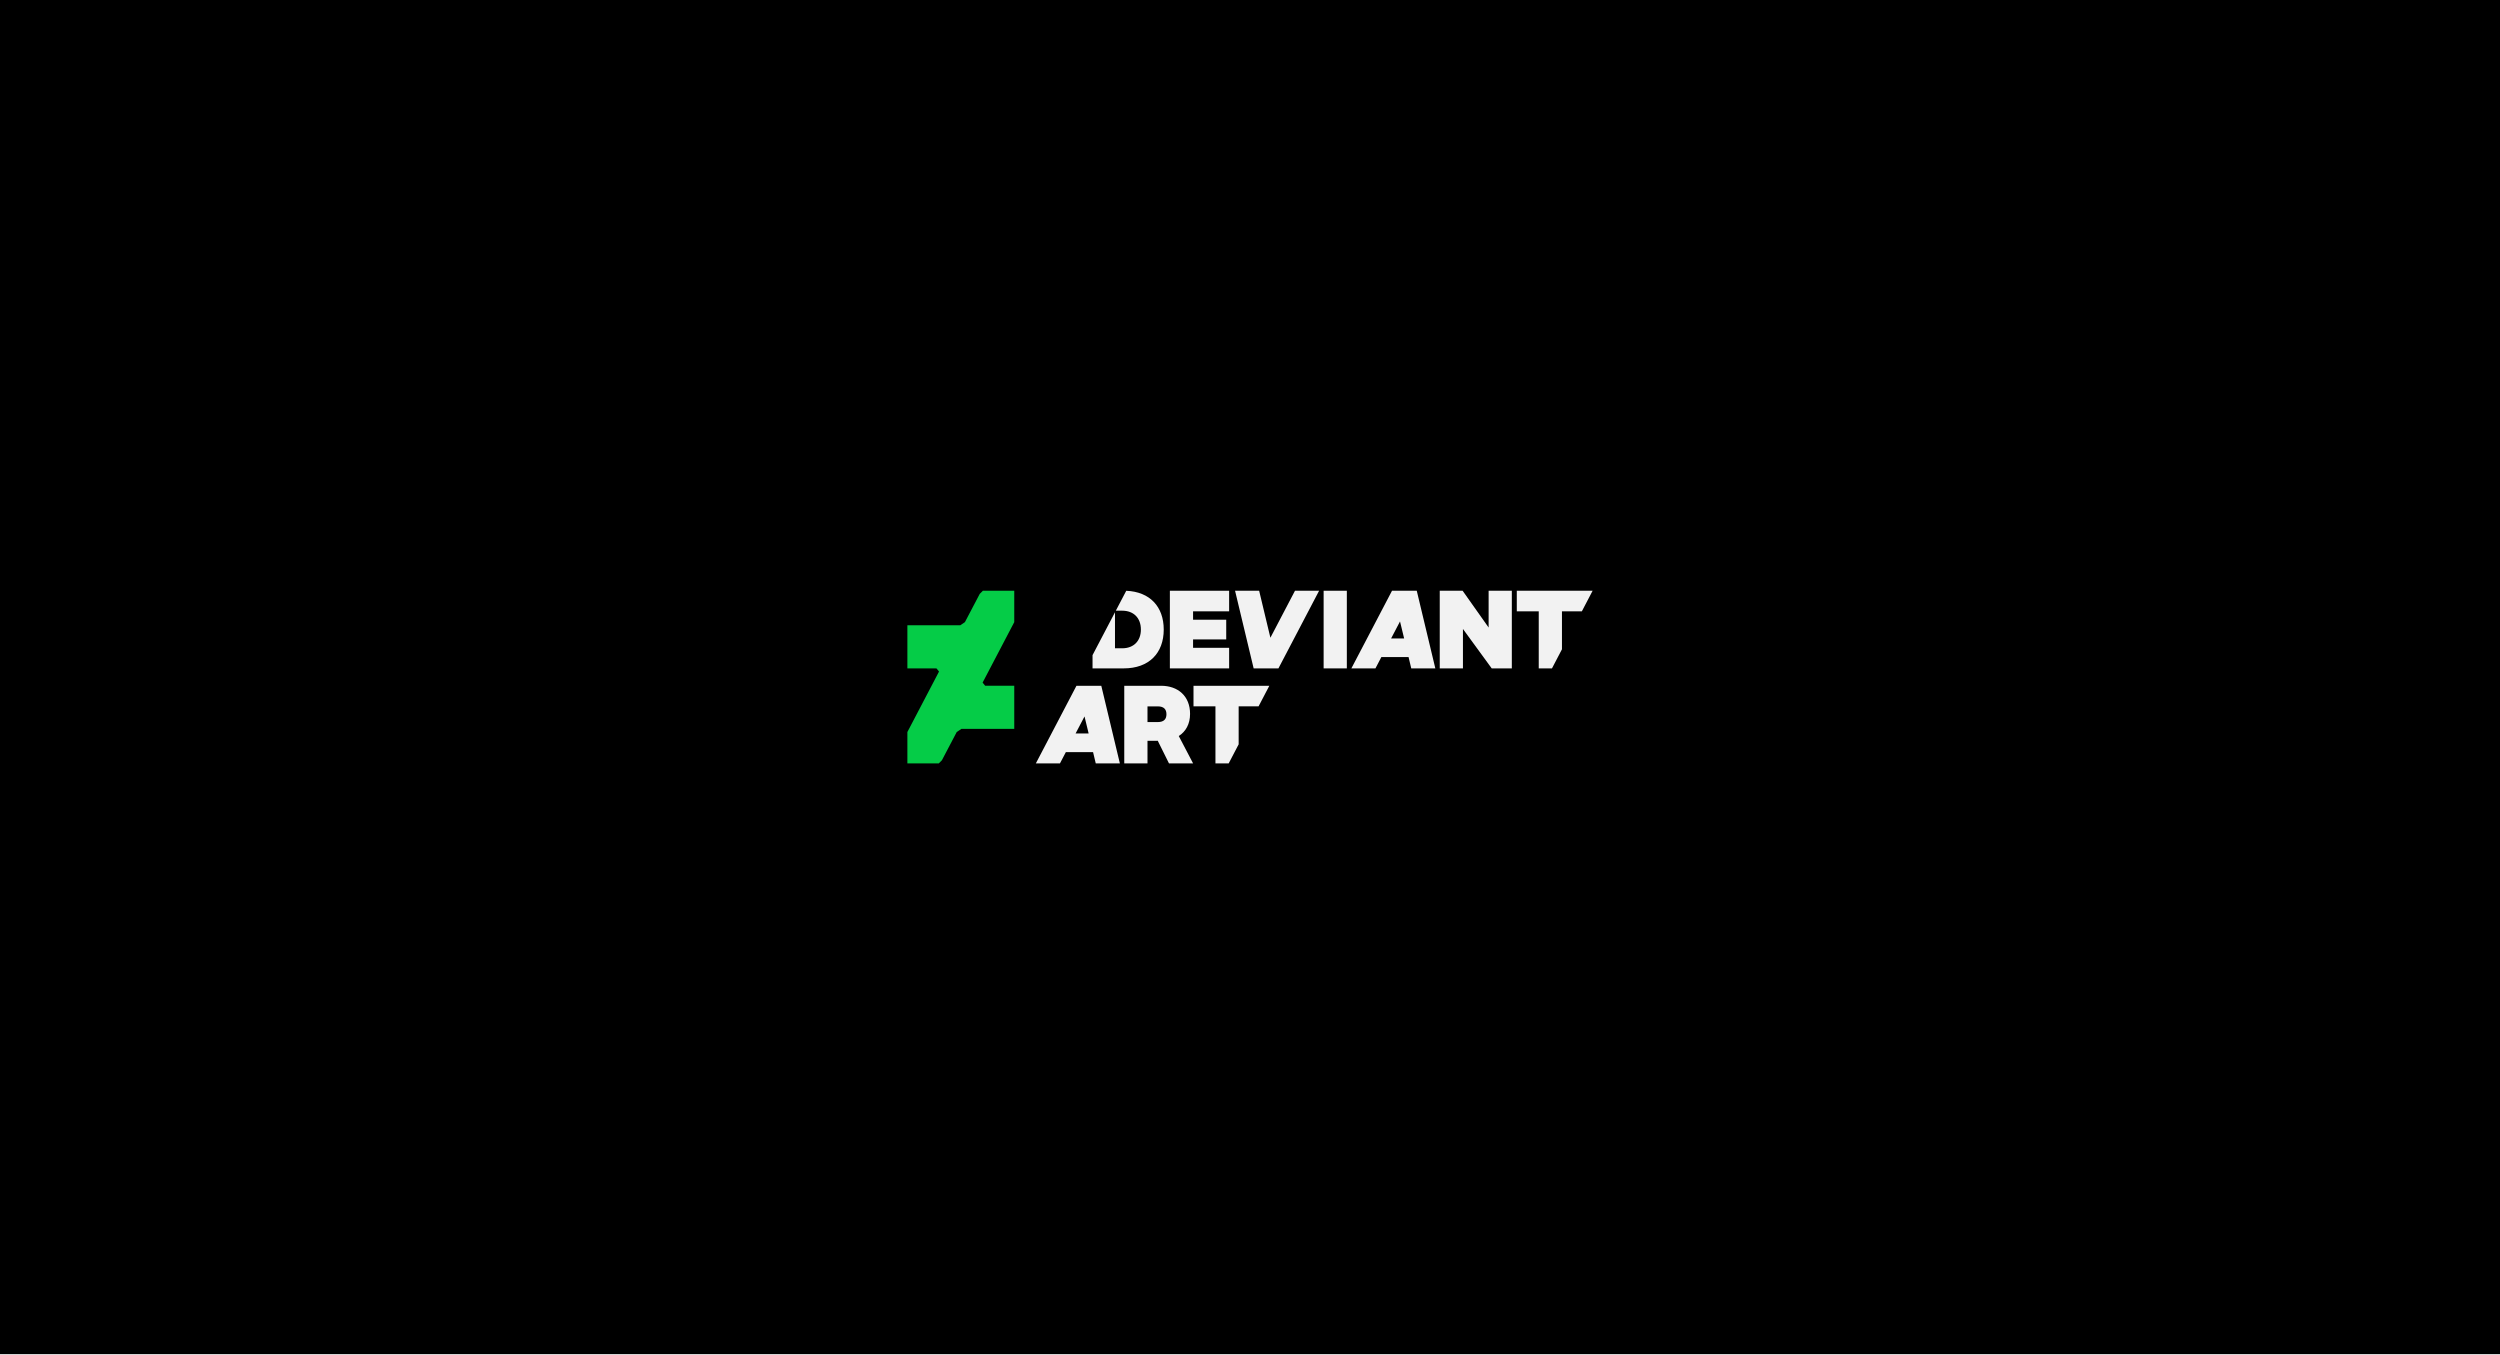
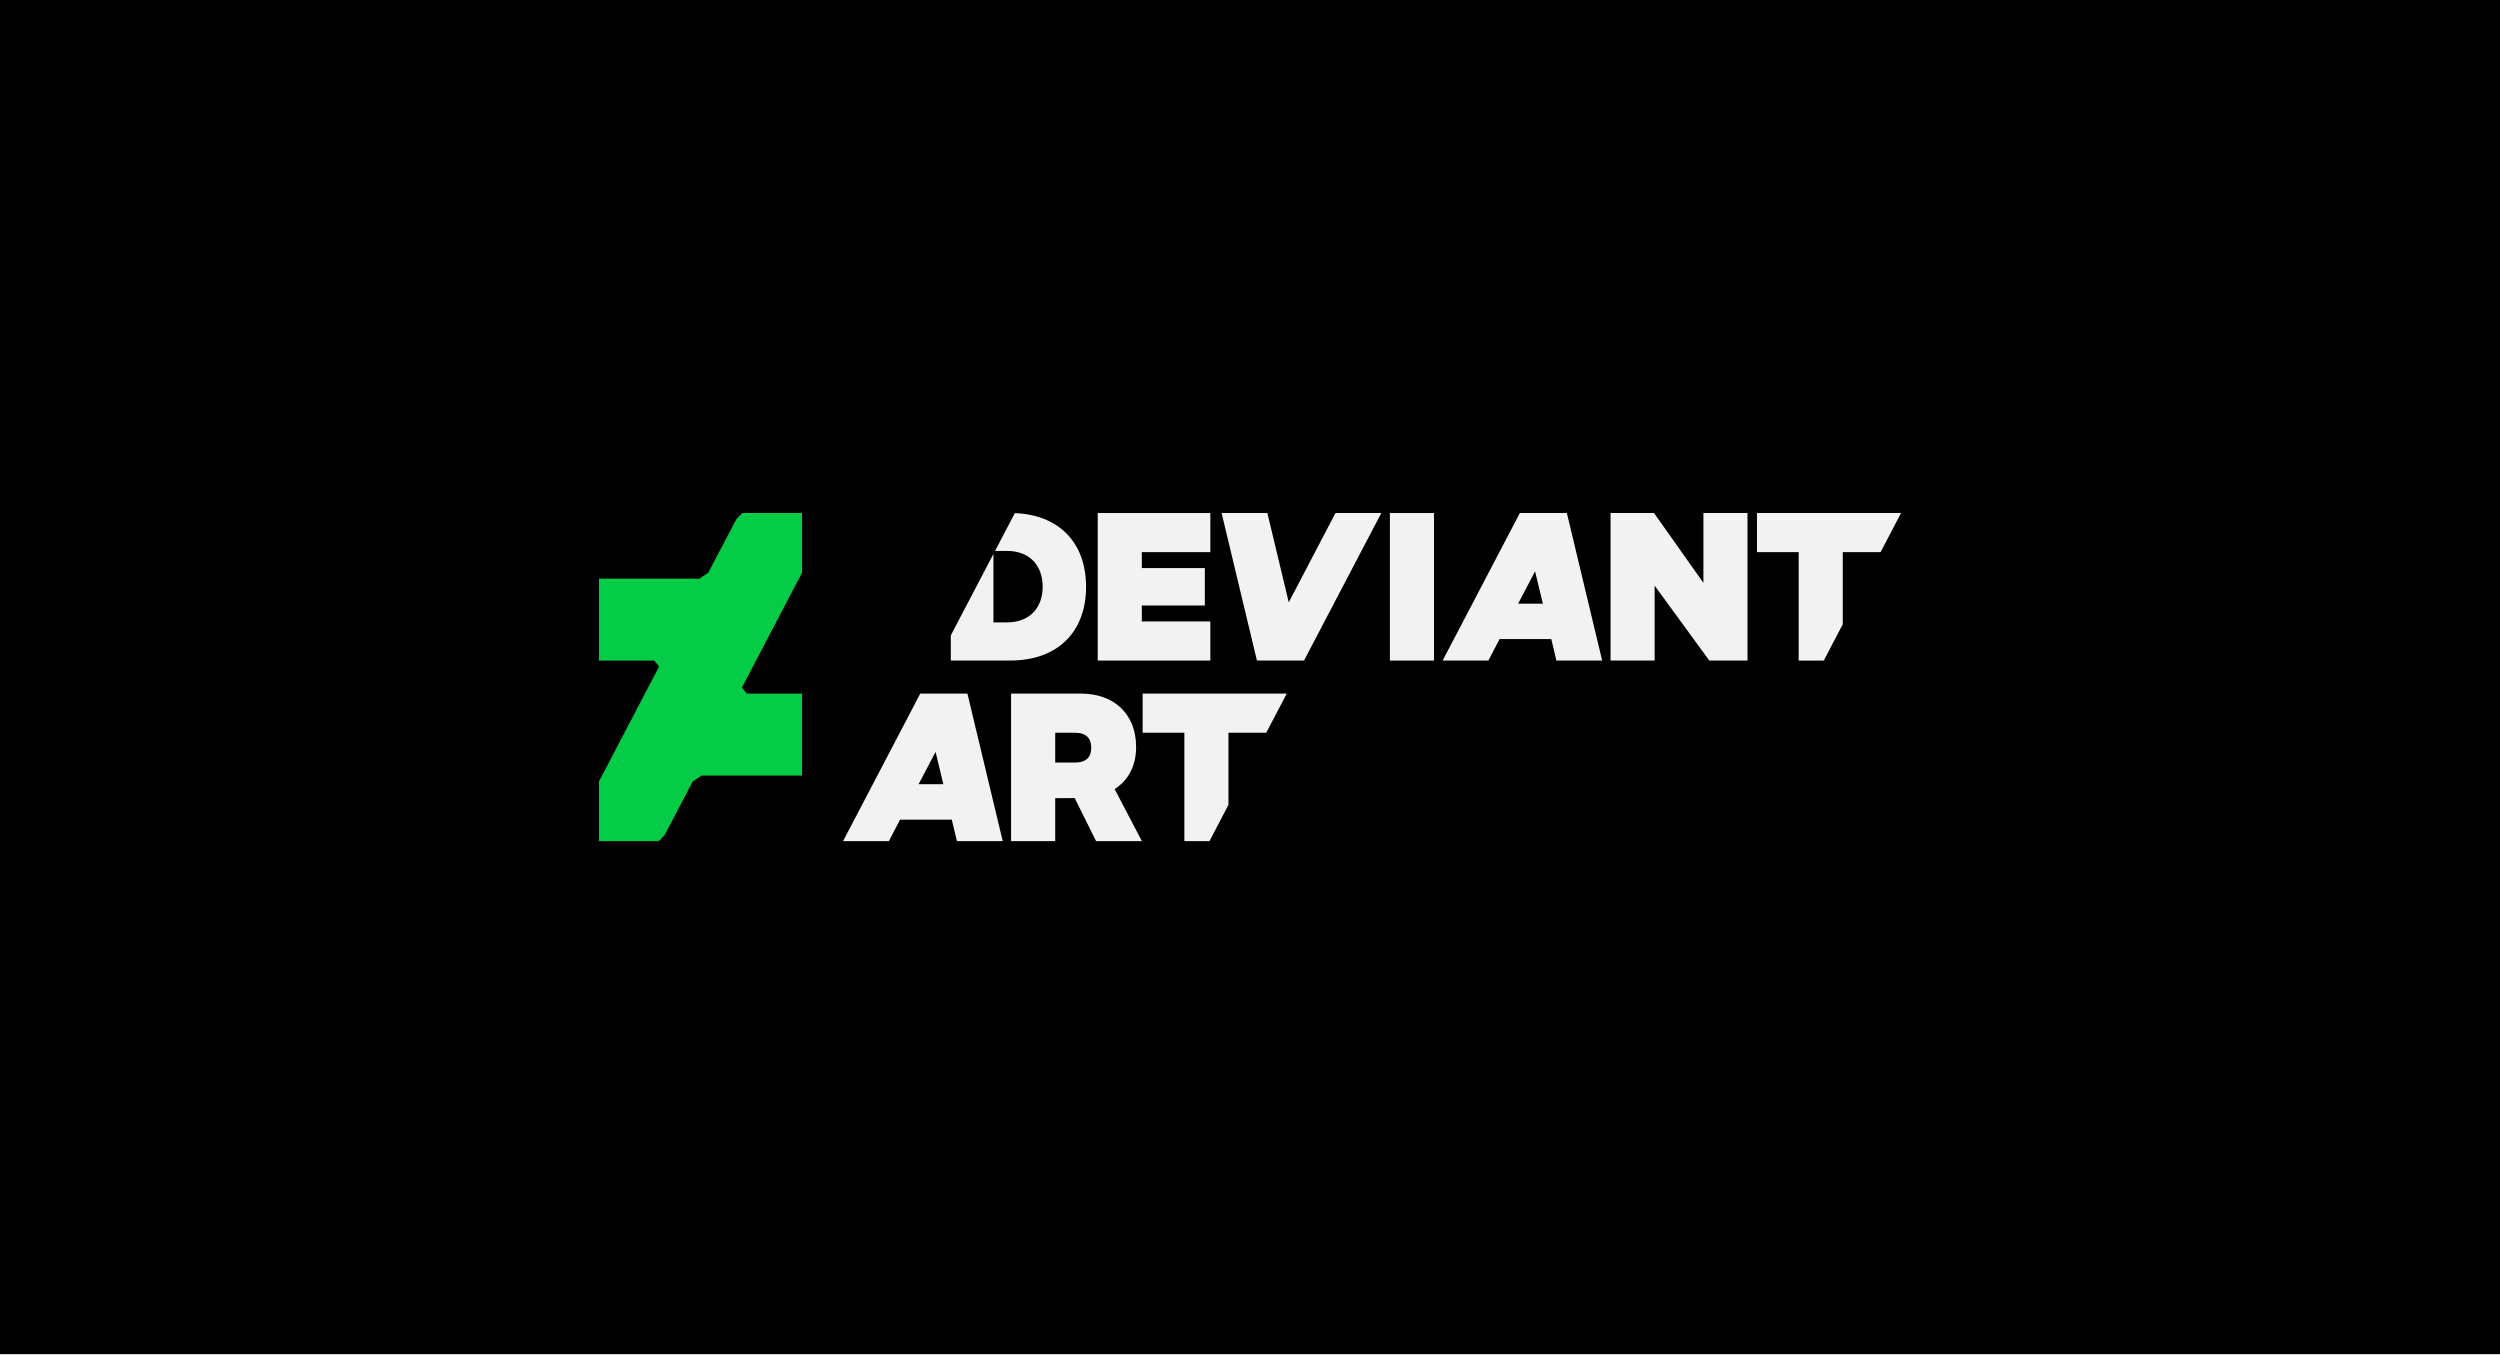
<svg xmlns="http://www.w3.org/2000/svg" version="1.1" x="0px" y="0px" width="960" height="520" viewBox="0 0 960 520" enable-background="new 0 0 986.951 395.98" xml:space="preserve" id="svg4136">
  <defs id="defs4306" />
  <g id="Background" transform="matrix(0.9726927,0,0,1.313198,0,-1.887279e-6)">
    <rect id="black" width="986.951" height="395.98" x="0" y="0" />
  </g>
-   <g id="Artwork" transform="matrix(0.3245382,0,0,0.3245382,318.0298,195.3948)">
+   <g id="Artwork" transform="matrix(0.6166825,0,0,0.6166825,172.2267,137.2382)">
    <g id="Color_01">
-       <polygon points="130.832,301.221 134.54,297.483 152.069,264.077 157.581,260.359 220.143,260.359 220.143,209.343 185.749,209.343 182.689,205.613 220.143,134.061 220.143,96.913 220.131,96.913 182.994,96.913 179.287,100.651 161.757,134.057 156.246,137.775 93.684,137.775 93.684,188.791 128.078,188.791 131.141,192.496 93.684,264.072 93.684,301.221 93.695,301.221 " id="polygon4142" style="fill:#05cc47" />
+       <polygon points="157.581,260.359 220.143,260.359 220.143,209.343 185.749,209.343 182.689,205.613 220.143,134.061 220.143,96.913 220.131,96.913 182.994,96.913 179.287,100.651 161.757,134.057 156.246,137.775 93.684,137.775 93.684,188.791 128.078,188.791 131.141,192.496 93.684,264.072 93.684,301.221 93.695,301.221 130.832,301.221 134.54,297.483 152.069,264.077 " id="polygon4142" style="fill:#05cc47" />
      <g id="g4144">
        <path d="m 293.751,209.349 -48.076,91.872 28.529,0 6.976,-13.369 32.213,-0.002 3.188,13.371 28.526,0 -21.987,-91.872 -29.369,0 z m -1.027,56.425 10.554,-20.145 4.87,20.145 -15.424,0 z" id="path4146" style="fill:#f2f2f2" />
        <path d="m 428.164,242.631 c 0,-21.097 -14.269,-33.282 -34.329,-33.282 l -43.533,0 0,91.881 27.483,0 0,-26.798 6.687,0 5.458,-0.016 13.306,26.813 28.531,0 L 414.8,268.81 c 8.322,-5.301 13.364,-14.286 13.364,-26.179 z m -38.19,9.667 -12.188,0 0,-18.575 12.188,0 c 7.427,0 10.248,3.716 10.248,9.361 -10e-4,5.501 -2.821,9.214 -10.248,9.214 z" id="path4148" style="fill:#f2f2f2" />
-         <polygon points="485.659,278.628 485.659,233.705 509.212,233.705 521.946,209.349 432.229,209.349 432.229,233.705 458.197,233.705 458.197,301.23 473.844,301.23 " id="polygon4150" style="fill:#f2f2f2" />
+         <polygon points="521.946,209.349 432.229,209.349 432.229,233.705 458.197,233.705 458.197,301.23 473.844,301.23 485.659,278.628 485.659,233.705 509.212,233.705 " id="polygon4150" style="fill:#f2f2f2" />
      </g>
      <g id="g4152">
        <rect x="586.195" y="96.913" width="27.457" height="91.868" id="rect4154" style="fill:#f2f2f2" />
        <path d="m 352.65,96.958 -12.338,23.555 7.577,0 c 13.525,0 22.089,8.645 22.089,22.322 0,13.518 -8.564,22.166 -22.089,22.166 l -8.562,0 0,-42.606 -26.561,50.707 0,15.665 36.954,0 c 29.778,0 47.282,-17.955 47.282,-45.933 C 397.001,115.782 380.64,98.107 352.65,96.958 Z" id="path4156" style="fill:#f2f2f2" />
-         <polygon points="474.388,164.429 431.718,164.429 431.718,154.501 470.949,154.501 470.949,131.191 431.718,131.191 431.718,121.266 474.388,121.266 474.388,96.913 404.263,96.913 404.263,188.781 474.388,188.781 " id="polygon4158" style="fill:#f2f2f2" />
-         <polygon points="523.208,152.506 509.898,96.913 481.398,96.913 503.398,188.778 532.717,188.778 580.837,96.913 552.305,96.913 " id="polygon4160" style="fill:#f2f2f2" />
-         <polygon points="868.187,166.186 868.187,121.262 891.739,121.262 904.474,96.906 814.756,96.906 814.756,121.262 840.724,121.262 840.724,188.787 856.372,188.787 " id="polygon4162" style="fill:#f2f2f2" />
+         <polygon points="470.949,154.501 470.949,131.191 431.718,131.191 431.718,121.266 474.388,121.266 474.388,96.913 404.263,96.913 404.263,188.781 474.388,188.781 474.388,164.429 431.718,164.429 431.718,154.501 " id="polygon4158" style="fill:#f2f2f2" />
+         <polygon points="503.398,188.778 532.717,188.778 580.837,96.913 552.305,96.913 523.208,152.506 509.898,96.913 481.398,96.913 " id="polygon4160" style="fill:#f2f2f2" />
+         <polygon points="904.474,96.906 814.756,96.906 814.756,121.262 840.724,121.262 840.724,188.787 856.372,188.787 868.187,166.186 868.187,121.262 891.739,121.262 " id="polygon4162" style="fill:#f2f2f2" />
        <path d="m 667.113,96.913 -48.089,91.865 28.481,0 7.001,-13.385 32.182,-0.001 3.195,13.386 28.489,0.003 -21.988,-91.868 -29.271,0 z m -1.068,56.426 10.537,-20.126 4.867,20.126 -15.404,0 z" id="path4164" style="fill:#f2f2f2" />
-         <polygon points="751.037,188.781 751.037,142.125 785.082,188.781 808.87,188.781 808.87,96.913 781.419,96.913 781.419,140.43 750.667,96.913 723.588,96.913 723.588,188.781 " id="polygon4166" style="fill:#f2f2f2" />
+         <polygon points="808.87,188.781 808.87,96.913 781.419,96.913 781.419,140.43 750.667,96.913 723.588,96.913 723.588,188.781 751.037,188.781 751.037,142.125 785.082,188.781 " id="polygon4166" style="fill:#f2f2f2" />
      </g>
    </g>
  </g>
  <g id="Construction" display="none" style="display:none" transform="translate(0,124.02)">
    <line display="inline" stroke-miterlimit="10" x1="225.09" y1="340.436" x2="372.871" y2="58.31" id="line4169" style="display:inline;fill:none;stroke:#868686;stroke-width:0.4;stroke-miterlimit:10;stroke-dasharray:2" />
    <line display="inline" stroke-miterlimit="10" x1="453.295" y1="340.436" x2="601.077" y2="58.31" id="line4171" style="display:inline;fill:none;stroke:#868686;stroke-width:0.4;stroke-miterlimit:10;stroke-dasharray:2" />
    <line display="inline" stroke-miterlimit="10" x1="539.566" y1="340.435" x2="687.279" y2="58.566" id="line4173" style="display:inline;fill:none;stroke:#868686;stroke-width:0.4;stroke-miterlimit:10;stroke-dasharray:2" />
    <line display="inline" stroke-miterlimit="10" x1="776.921" y1="340.436" x2="924.703" y2="58.31" id="line4175" style="display:inline;fill:none;stroke:#868686;stroke-width:0.4;stroke-miterlimit:10;stroke-dasharray:2" />
    <line display="inline" stroke-miterlimit="10" x1="110.935" y1="342.528" x2="259.812" y2="58.31" id="line4177" style="display:inline;fill:none;stroke:#868686;stroke-width:0.4;stroke-miterlimit:10;stroke-dasharray:2" />
    <line display="inline" stroke-miterlimit="10" x1="52.558" y1="342.528" x2="201.435" y2="58.31" id="line4179" style="display:inline;fill:none;stroke:#868686;stroke-width:0.4;stroke-miterlimit:10;stroke-dasharray:2" />
    <line display="inline" stroke-miterlimit="10" x1="67.071" y1="188.778" x2="921.722" y2="188.778" id="line4181" style="display:inline;fill:none;stroke:#9c9b9b;stroke-width:0.25;stroke-miterlimit:10;stroke-dasharray:2" />
    <line display="inline" stroke-miterlimit="10" x1="67.071" y1="96.913" x2="921.722" y2="96.913" id="line4183" style="display:inline;fill:none;stroke:#9c9b9b;stroke-width:0.25;stroke-miterlimit:10;stroke-dasharray:2" />
    <line display="inline" stroke-miterlimit="10" x1="67.071" y1="301.221" x2="921.722" y2="301.221" id="line4185" style="display:inline;fill:none;stroke:#9c9b9b;stroke-width:0.25;stroke-miterlimit:10;stroke-dasharray:2" />
    <line display="inline" stroke-miterlimit="10" x1="67.071" y1="209.34" x2="921.722" y2="209.34" id="line4187" style="display:inline;fill:none;stroke:#9c9b9b;stroke-width:0.25;stroke-miterlimit:10;stroke-dasharray:2" />
    <line display="inline" stroke-miterlimit="10" x1="354.463" y1="340.435" x2="287.14" y2="58.31" id="line4189" style="display:inline;fill:none;stroke:#868686;stroke-width:0.2;stroke-miterlimit:10;stroke-dasharray:2" />
    <line display="inline" stroke-miterlimit="10" x1="539.566" y1="340.436" x2="472.663" y2="60.07" id="line4191" style="display:inline;fill:none;stroke:#868686;stroke-width:0.2;stroke-miterlimit:10;stroke-dasharray:2" />
    <line display="inline" stroke-miterlimit="10" x1="754.541" y1="340.436" x2="687.218" y2="58.31" id="line4193" style="display:inline;fill:none;stroke:#868686;stroke-width:0.2;stroke-miterlimit:10;stroke-dasharray:2" />
  </g>
  <g id="Guidelines" display="none" style="display:none" transform="translate(0,124.02)">
    <line display="inline" stroke-miterlimit="10" x1="27.071" y1="188.778" x2="904.475" y2="188.778" id="line4196" style="display:inline;fill:none;stroke:#9c9b9b;stroke-width:0.25;stroke-miterlimit:10;stroke-dasharray:2" />
    <line display="inline" stroke-miterlimit="10" x1="27.071" y1="137.778" x2="93.684" y2="137.778" id="line4198" style="display:inline;fill:none;stroke:#9c9b9b;stroke-width:0.25;stroke-miterlimit:10;stroke-dasharray:2" />
    <line display="inline" stroke-miterlimit="10" x1="220.143" y1="96.906" x2="220.143" y2="364.528" id="line4200" style="display:inline;fill:none;stroke:#9c9b9b;stroke-width:0.25;stroke-miterlimit:10;stroke-dasharray:2" />
    <line display="inline" stroke-miterlimit="10" x1="245.649" y1="96.906" x2="245.649" y2="364.528" id="line4202" style="display:inline;fill:none;stroke:#9c9b9b;stroke-width:0.25;stroke-miterlimit:10;stroke-dasharray:2" />
    <g display="inline" id="g4204" style="display:inline">
      <path d="m -0.272,163.624 3.727,5.654 -3.223,0 -2.196,-3.403 -2.197,3.403 -3.151,0 3.727,-5.654 -3.547,-5.401 3.223,0 1.999,3.151 2.053,-3.151 3.133,0 -3.548,5.401 z" id="path4206" style="fill:#6f6f6e" />
    </g>
    <g display="inline" id="g4208" style="display:inline">
      <g id="g4210">
        <line stroke-miterlimit="10" x1="12.807" y1="139.028" x2="12.807" y2="187.766" id="line4212" style="fill:none;stroke:#6f6f6e;stroke-width:0.5;stroke-miterlimit:10" />
        <g id="g4214">
          <circle cx="12.807" cy="139.094" r="1.316" id="circle4216" style="fill:#6f6f6e" />
        </g>
        <g id="g4218">
          <circle cx="12.807" cy="187.7" r="1.316" id="circle4220" style="fill:#6f6f6e" />
        </g>
      </g>
    </g>
    <g display="inline" id="g4222" style="display:inline">
      <path d="m 215.662,386 c 0,-3.367 1.854,-5.708 4.573,-5.708 2.719,0 4.591,2.341 4.591,5.708 0,3.367 -1.873,5.707 -4.591,5.707 -2.718,0 -4.573,-2.339 -4.573,-5.707 z m 2.791,0 c 0,1.71 0.504,3.168 1.782,3.168 1.278,0 1.783,-1.458 1.783,-3.168 0,-1.711 -0.504,-3.17 -1.783,-3.17 -1.279,0 -1.782,1.46 -1.782,3.17 z" id="path4224" style="fill:#6f6f6e" />
      <path d="m 226.84,388.287 c 0.937,0 1.675,0.721 1.675,1.675 0,0.954 -0.738,1.692 -1.675,1.692 -0.918,0 -1.656,-0.738 -1.656,-1.692 0,-0.954 0.738,-1.675 1.656,-1.675 z" id="path4226" style="fill:#6f6f6e" />
      <path d="m 232.096,387.081 -2.322,0 0,-6.607 6.806,0 0,2.467 -4.483,0 0,1.656 c 0.342,-0.198 0.973,-0.396 1.675,-0.396 2.232,0 3.619,1.512 3.619,3.691 0,2.286 -1.584,3.816 -3.979,3.816 -2.502,0 -4.051,-1.477 -4.213,-3.727 l 2.809,0 c 0.09,0.773 0.576,1.297 1.422,1.297 0.756,0 1.278,-0.559 1.278,-1.387 0,-0.793 -0.486,-1.387 -1.333,-1.387 -0.541,0 -0.955,0.252 -1.279,0.577 z" id="path4228" style="fill:#6f6f6e" />
      <path d="m 248.478,385.874 3.727,5.654 -3.223,0 -2.197,-3.402 -2.196,3.402 -3.151,0 3.727,-5.654 -3.547,-5.4 3.223,0 1.999,3.15 2.053,-3.15 3.133,0 -3.548,5.4 z" id="path4230" style="fill:#6f6f6e" />
    </g>
    <g display="inline" id="g4232" style="display:inline">
      <g id="g4234">
        <line stroke-miterlimit="10" x1="221.306" y1="368.778" x2="245.139" y2="368.778" id="line4236" style="fill:none;stroke:#6f6f6e;stroke-width:0.5;stroke-miterlimit:10" />
        <g id="g4238">
          <circle cx="221.372" cy="368.778" r="1.316" id="circle4240" style="fill:#6f6f6e" />
        </g>
        <g id="g4242">
          <circle cx="245.073" cy="368.778" r="1.316" id="circle4244" style="fill:#6f6f6e" />
        </g>
      </g>
    </g>
    <g display="inline" id="g4246" style="display:inline">
      <g id="g4248">
        <line stroke-miterlimit="10" x1="38.055" y1="47.027" x2="38.055" y2="95.766" id="line4250" style="fill:none;stroke:#6f6f6e;stroke-width:0.5;stroke-miterlimit:10" />
        <g id="g4252">
          <circle cx="38.055" cy="47.093" r="1.316" id="circle4254" style="fill:#6f6f6e" />
        </g>
        <g id="g4256">
          <circle cx="38.055" cy="95.7" r="1.316" id="circle4258" style="fill:#6f6f6e" />
        </g>
      </g>
    </g>
    <g display="inline" id="g4260" style="display:inline">
      <path d="m 70.062,29.161 3.727,5.654 -3.223,0 -2.196,-3.403 -2.197,3.403 -3.151,0 3.727,-5.654 -3.547,-5.401 3.223,0 1.999,3.151 2.053,-3.151 3.133,0 -3.548,5.401 z" id="path4262" style="fill:#6f6f6e" />
    </g>
    <g display="inline" id="g4264" style="display:inline">
      <path d="m 26.562,70.327 3.727,5.654 -3.223,0 -2.196,-3.403 -2.197,3.403 -3.151,0 3.727,-5.654 -3.547,-5.401 3.223,0 1.999,3.151 2.053,-3.151 3.133,0 -3.548,5.401 z" id="path4266" style="fill:#6f6f6e" />
    </g>
    <g display="inline" id="g4268" style="display:inline">
      <g id="g4270">
        <line stroke-miterlimit="10" x1="92.543" y1="41.528" x2="43.805" y2="41.528" id="line4272" style="fill:none;stroke:#6f6f6e;stroke-width:0.5;stroke-miterlimit:10" />
        <g id="g4274">
          <circle cx="92.478" cy="41.528" r="1.316" id="circle4276" style="fill:#6f6f6e" />
        </g>
        <g id="g4278">
          <circle cx="43.871" cy="41.528" r="1.316" id="circle4280" style="fill:#6f6f6e" />
        </g>
      </g>
    </g>
    <rect x="16.805" y="137.887" display="inline" width="8.124" height="51.02" id="rect4282" style="display:inline;fill:#d9d9d9" />
    <rect x="93.684" y="45.886" display="inline" width="8.124" height="51.02" id="rect4284" style="display:inline;fill:#d9d9d9" />
    <rect x="896.35" y="45.886" display="inline" width="8.124" height="51.02" id="rect4286" style="display:inline;fill:#d9d9d9" />
    <rect x="93.684" y="301.23" display="inline" width="8.124" height="51.021" id="rect4288" style="display:inline;fill:#d9d9d9" />
    <rect x="896.35" y="301.23" display="inline" width="8.124" height="51.021" id="rect4290" style="display:inline;fill:#d9d9d9" />
    <rect x="42.665" y="96.913" display="inline" width="51.02" height="8.124" id="rect4292" style="display:inline;fill:#d9d9d9" />
    <rect x="42.665" y="293.091" display="inline" width="51.02" height="8.124" id="rect4294" style="display:inline;fill:#d9d9d9" />
    <rect x="904.475" y="96.913" display="inline" width="51.02" height="8.124" id="rect4296" style="display:inline;fill:#d9d9d9" />
    <rect x="904.475" y="293.091" display="inline" width="51.02" height="8.124" id="rect4298" style="display:inline;fill:#d9d9d9" />
    <rect x="93.684" y="96.906" display="inline" stroke-miterlimit="10" width="810.79" height="204.324" id="rect4300" style="display:inline;fill:none;stroke:#9c9b9b;stroke-width:0.25;stroke-miterlimit:10;stroke-dasharray:2" />
    <rect x="42.665" y="45.886" display="inline" stroke-miterlimit="10" width="912.83" height="306.363" id="rect4302" style="display:inline;fill:none;stroke:#9c9b9b;stroke-width:0.25;stroke-miterlimit:10;stroke-dasharray:2" />
  </g>
</svg>
